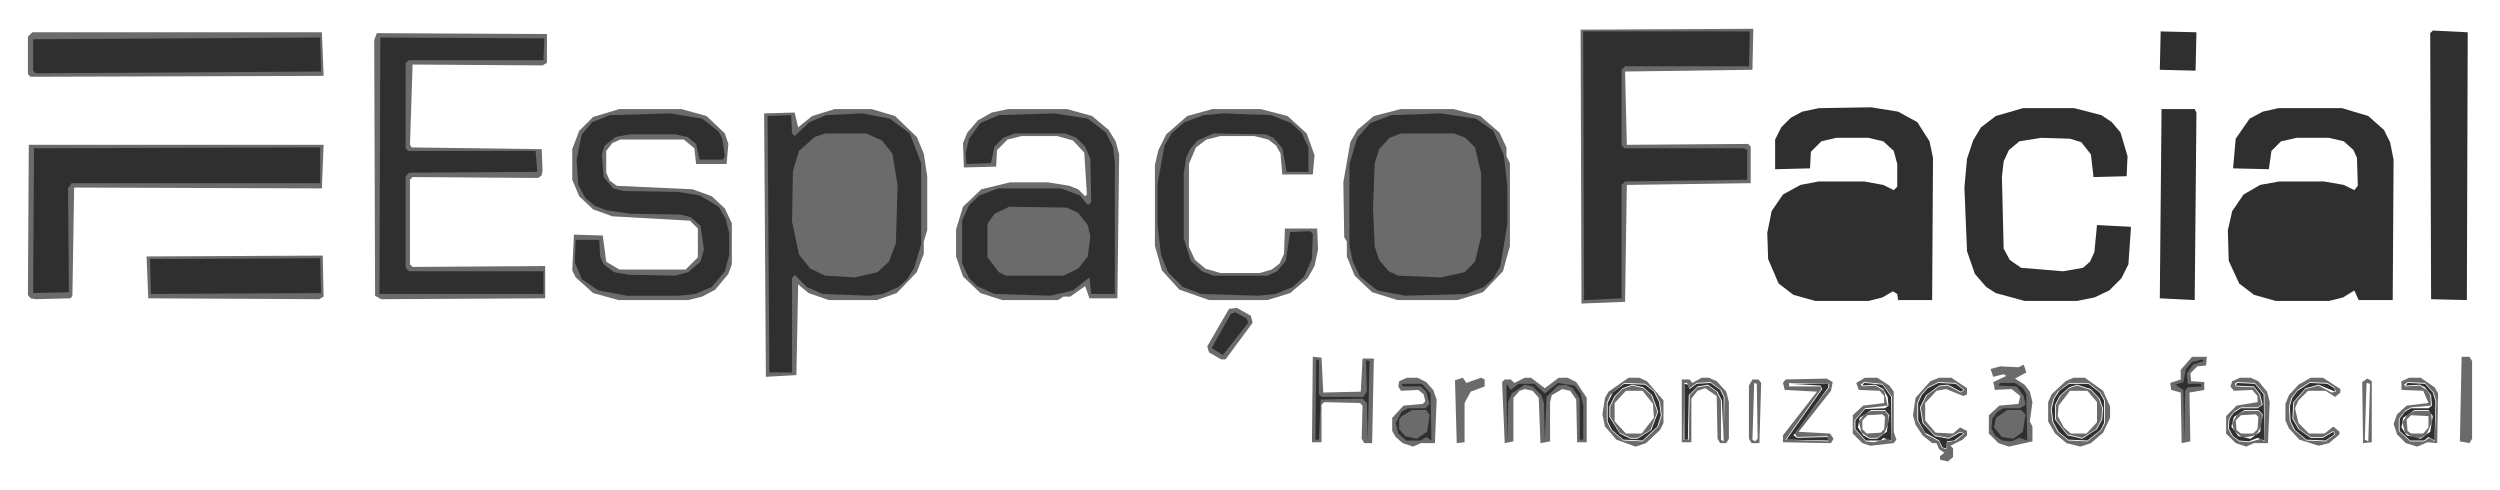
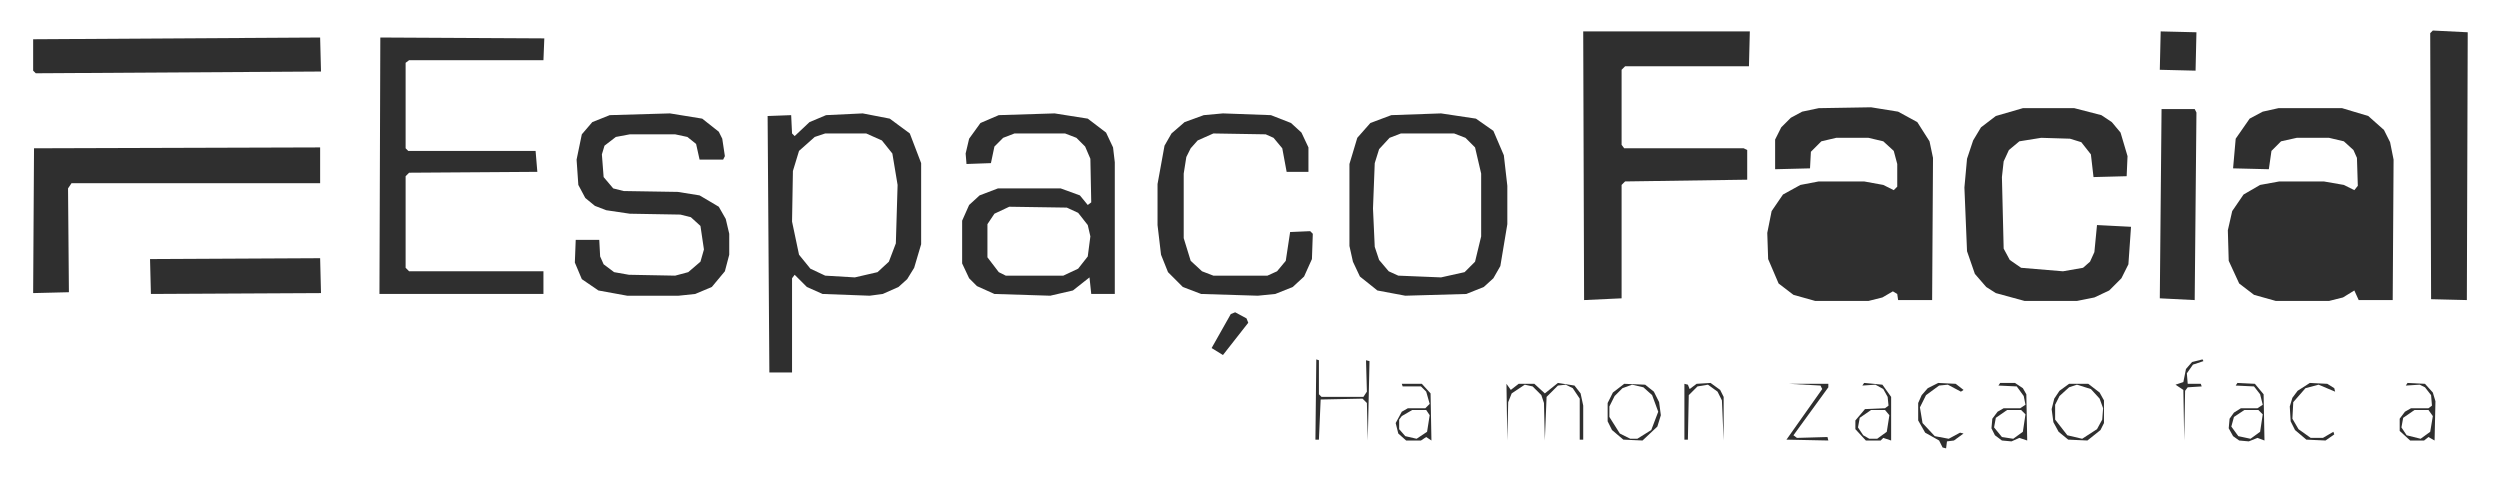
<svg xmlns="http://www.w3.org/2000/svg" viewBox="223.5 256.25 716.5 140.25">
-   <path d="M919.50,374.00 L915.50,374.00 L913.50,375.00 L912.00,377.25 L912.75,380.25 L915.25,381.75 L917.25,381.75 L919.00,380.75 L920.50,377.25 L920.25,374.50 Z M919.50,375.50 L919.50,378.75 L918.00,380.50 L914.50,380.50 L913.50,379.75 L913.25,376.50 L914.50,375.25 Z" fill="#6b6b6b" fill-rule="evenodd" />
-   <path d="M870.75,374.00 L866.75,374.00 L864.75,375.00 L863.25,377.50 L863.75,379.75 L866.25,381.75 L870.00,381.00 L871.75,378.25 L871.75,375.00 Z M870.75,375.75 L870.50,379.25 L869.25,380.50 L865.75,380.50 L864.50,379.50 L864.25,376.75 L865.75,375.25 L870.00,375.00 Z" fill="#6b6b6b" fill-rule="evenodd" />
-   <path d="M802.75,374.00 L798.75,374.00 L796.75,375.00 L795.50,376.50 L795.50,379.50 L798.25,381.75 L802.00,381.00 L803.75,378.00 L803.75,375.00 Z M802.00,375.00 L802.75,375.75 L802.50,379.25 L801.25,380.50 L797.50,380.50 L796.25,379.00 L796.25,376.75 L797.75,375.25 Z" fill="#6b6b6b" fill-rule="evenodd" />
-   <path d="M763.75,374.00 L759.75,374.00 L758.00,374.75 L756.25,377.00 L757.00,380.25 L759.25,381.75 L761.50,381.75 L763.50,380.50 L764.75,377.75 L764.75,375.25 Z M763.75,375.75 L763.50,379.25 L762.50,380.25 L758.50,380.50 L757.25,379.25 L757.25,376.75 L758.75,375.25 L763.00,375.00 Z" fill="#6b6b6b" fill-rule="evenodd" />
-   <path d="M632.25,374.00 L628.25,374.00 L626.00,375.00 L624.75,376.50 L625.00,379.75 L627.50,381.75 L631.25,381.00 L633.00,378.25 L633.00,375.25 Z M625.25,377.50 L627.00,375.25 L632.00,375.75 L631.75,379.00 L630.25,380.50 L626.75,380.50 Z" fill="#6b6b6b" fill-rule="evenodd" />
-   <path d="M818.75,366.75 L816.50,367.50 L814.00,369.75 L812.75,372.25 L812.75,376.50 L816.00,380.75 L820.25,381.75 L824.25,379.25 L825.75,376.50 L826.00,373.25 L825.00,370.50 L822.75,368.00 Z M816.75,368.25 L821.75,368.25 L824.50,371.50 L824.50,377.25 L821.50,380.50 L817.00,380.50 L815.00,378.75 L813.25,375.50 L813.50,372.50 Z" fill="#6b6b6b" fill-rule="evenodd" />
-   <path d="M691.25,366.75 L688.50,367.75 L686.50,369.75 L685.00,372.75 L685.00,375.75 L687.75,380.25 L690.75,381.75 L692.75,381.75 L696.50,379.50 L698.50,374.25 L696.75,369.50 L694.50,367.50 Z M689.50,368.25 L694.25,368.25 L697.25,372.00 L697.50,376.00 L694.00,380.50 L689.50,380.50 L686.25,377.00 L686.25,371.75 Z" fill="#6b6b6b" fill-rule="evenodd" />
-   <path d="M725.75,365.00 L724.75,366.75 L724.75,382.00 L725.50,383.25 L727.75,383.25 L728.25,366.00 L727.50,365.00 Z M726.25,366.00 L727.00,366.25 L727.25,382.00 L726.50,382.75 L725.75,382.25 Z" fill="#6b6b6b" fill-rule="evenodd" />
-   <path d="M902.00,364.75 L900.50,365.75 L900.75,383.25 L903.25,383.00 L903.25,365.50 Z M901.75,366.00 L902.75,366.25 L902.25,382.75 L901.25,382.25 Z" fill="#6b6b6b" fill-rule="evenodd" />
-   <path d="M735.25,365.00 L734.50,366.00 L735.00,368.00 L744.25,368.50 L734.50,381.00 L734.50,383.00 L748.25,383.25 L749.00,382.00 L748.00,380.50 L739.00,380.00 L748.25,368.25 L748.75,365.75 L747.00,364.75 Z M736.25,366.00 L747.75,366.25 L747.75,367.25 L737.75,380.25 L738.50,381.50 L747.25,381.25 L747.50,382.75 L735.25,382.25 L745.50,367.75 L745.25,367.00 L736.25,367.00 Z" fill="#6b6b6b" fill-rule="evenodd" />
-   <path d="M911.75,365.50 L911.75,368.00 L918.00,368.25 L919.50,371.75 L913.25,372.50 L910.50,375.00 L909.50,377.75 L910.50,380.75 L913.00,383.25 L916.25,384.25 L919.25,383.00 L922.00,383.25 L922.25,369.00 L921.25,367.25 L917.25,364.50 L914.00,364.50 Z M913.50,365.75 L918.50,366.00 L921.00,368.75 L921.75,371.25 L921.25,382.75 L919.75,381.75 L918.25,382.75 L914.25,382.75 L911.00,379.75 L911.00,376.25 L912.75,374.00 L914.50,373.00 L920.25,372.50 L920.00,369.50 L919.00,368.00 L917.00,366.75 L913.00,367.00 L912.50,366.50 Z" fill="#6b6b6b" fill-rule="evenodd" />
-   <path d="M885.75,364.50 L882.25,366.50 L879.50,369.50 L878.50,372.00 L878.50,376.75 L879.50,379.00 L882.50,382.25 L888.00,384.00 L891.00,383.25 L894.00,380.75 L894.00,380.00 L892.25,378.50 L889.75,380.50 L885.25,380.50 L882.25,377.50 L881.25,373.25 L882.25,371.00 L885.00,368.25 L890.00,368.25 L892.75,370.00 L894.25,368.75 L894.25,367.75 L889.25,364.50 Z M885.50,365.75 L890.50,366.00 L892.50,367.25 L893.00,368.50 L891.75,368.75 L888.00,366.75 L884.25,367.75 L881.00,371.50 L880.75,376.25 L882.50,379.25 L885.75,381.50 L889.25,381.50 L892.25,379.75 L892.75,380.75 L890.00,382.75 L884.50,382.50 L881.00,379.50 L879.75,377.00 L879.50,372.75 L880.25,370.25 L882.00,368.00 Z" fill="#6b6b6b" fill-rule="evenodd" />
-   <path d="M863.25,365.50 L862.75,367.00 L863.75,368.25 L869.00,368.00 L870.50,369.75 L870.50,371.50 L864.50,372.50 L861.50,375.50 L861.50,380.50 L864.25,383.25 L867.25,384.25 L869.50,383.25 L873.50,383.25 L874.00,371.50 L873.25,368.50 L870.75,365.50 L868.50,364.50 L865.50,364.50 Z M864.75,365.75 L869.75,366.00 L872.50,369.25 L872.50,382.75 L871.50,382.00 L868.00,383.00 L865.25,382.75 L863.25,381.25 L862.00,379.00 L862.25,376.25 L863.75,374.25 L865.75,373.00 L870.50,373.00 L871.75,372.25 L871.00,369.25 L869.50,367.25 L864.25,367.00 L864.00,366.25 Z" fill="#6b6b6b" fill-rule="evenodd" />
-   <path d="M817.75,364.50 L815.50,365.50 L811.50,369.25 L810.50,371.50 L810.50,377.00 L812.50,380.50 L815.75,383.25 L819.75,384.25 L822.75,383.25 L826.25,380.25 L828.25,376.00 L828.25,372.75 L826.25,368.25 L821.00,364.50 Z M816.50,366.00 L822.00,366.00 L825.50,368.75 L826.75,371.00 L826.75,377.50 L825.75,379.50 L821.75,382.75 L816.25,382.50 L813.25,380.00 L811.75,377.25 L811.25,373.50 L812.00,370.50 L813.25,368.50 Z" fill="#6b6b6b" fill-rule="evenodd" />
-   <path d="M779.25,364.50 L776.75,365.50 L772.50,370.25 L771.75,375.25 L772.50,378.00 L774.50,381.00 L777.25,383.25 L778.50,383.25 L779.25,385.00 L780.75,386.00 L779.50,387.00 L779.50,388.00 L781.75,388.50 L783.25,387.25 L783.25,384.75 L782.50,384.00 L786.00,382.25 L787.25,381.00 L787.25,379.75 L785.25,378.75 L783.25,380.50 L778.25,380.25 L775.25,376.75 L775.25,371.75 L778.50,368.25 L781.25,367.75 L786.25,369.75 L787.25,369.25 L787.25,367.50 L782.75,364.50 Z M779.00,365.75 L784.00,366.00 L786.50,368.00 L785.50,368.75 L781.75,366.75 L779.25,367.00 L775.75,369.50 L774.00,373.00 L774.75,377.50 L778.00,381.00 L782.00,381.75 L785.25,380.00 L786.50,380.50 L784.00,382.50 L781.50,383.00 L781.25,385.00 L780.00,384.50 L779.25,382.75 L775.50,380.75 L773.00,376.75 L773.00,371.75 L774.00,369.50 L776.00,367.25 Z" fill="#6b6b6b" fill-rule="evenodd" />
-   <path d="M758.00,364.50 L755.50,366.00 L756.25,368.00 L762.25,368.25 L763.50,369.75 L763.50,371.75 L757.50,372.50 L754.50,375.25 L754.50,380.50 L757.25,383.25 L759.50,384.00 L766.25,383.25 L767.00,382.25 L766.25,380.00 L766.25,368.50 L765.00,366.75 L761.50,364.50 Z M757.75,365.75 L763.00,366.25 L765.75,370.00 L765.50,382.75 L764.50,382.00 L760.50,383.00 L758.25,382.75 L755.00,379.25 L755.00,376.75 L758.00,373.25 L764.50,372.50 L763.50,368.25 L761.00,366.75 L757.25,367.00 L756.75,366.50 Z" fill="#6b6b6b" fill-rule="evenodd" />
-   <path d="M705.50,365.00 L705.50,383.00 L708.25,383.00 L708.25,370.50 L710.00,368.25 L712.25,367.50 L715.50,369.75 L715.75,382.00 L716.50,383.25 L718.25,383.25 L719.00,382.00 L719.00,371.50 L718.25,368.50 L715.50,365.50 L713.25,364.50 L711.25,364.50 L708.50,366.00 L707.75,365.00 Z M706.25,366.00 L707.00,366.00 L707.75,367.50 L709.75,366.00 L713.75,365.75 L716.75,368.00 L717.75,370.00 L717.50,382.75 L716.75,382.25 L716.75,371.00 L715.50,368.50 L713.00,366.75 L710.00,367.25 L707.75,369.50 L707.50,382.25 L706.00,382.25 Z" fill="#6b6b6b" fill-rule="evenodd" />
-   <path d="M690.25,364.50 L684.50,368.50 L683.50,370.25 L682.75,375.00 L683.50,378.50 L686.75,382.25 L692.25,384.25 L695.25,383.25 L699.25,379.50 L700.25,377.50 L700.25,371.00 L695.50,365.50 L693.25,364.50 Z M689.00,366.00 L695.00,366.25 L697.75,368.50 L699.25,371.50 L699.75,375.25 L698.75,378.50 L694.25,382.75 L688.75,382.50 L685.25,379.50 L684.00,377.00 L684.00,371.75 L685.00,369.50 Z" fill="#6b6b6b" fill-rule="evenodd" />
-   <path d="M654.00,365.75 L654.75,383.25 L657.25,382.75 L657.25,370.25 L659.00,368.25 L660.50,367.75 L662.75,368.25 L664.50,370.25 L665.00,383.25 L667.75,382.75 L667.75,371.50 L668.25,369.50 L671.25,367.75 L673.50,368.25 L675.25,370.75 L675.50,383.00 L678.25,383.00 L678.25,370.25 L675.25,365.75 L672.75,364.50 L670.25,364.50 L666.25,367.50 L662.25,364.50 L660.50,364.50 L657.50,366.00 L656.50,365.00 L654.75,365.00 Z" fill="#6b6b6b" fill-rule="evenodd" />
-   <path d="M648.00,364.50 L643.75,366.00 L642.75,364.50 L640.50,365.25 L641.00,383.25 L643.25,383.00 L643.25,371.75 L645.00,368.50 L649.00,367.00 L649.00,365.00 Z" fill="#6b6b6b" fill-rule="evenodd" />
-   <path d="M624.50,365.50 L624.25,367.00 L625.00,368.25 L630.00,368.00 L631.50,369.25 L632.00,371.25 L631.25,372.00 L625.75,372.50 L622.50,376.00 L622.50,379.75 L623.50,381.50 L625.50,383.25 L628.50,384.25 L630.75,383.25 L634.75,383.25 L635.25,370.75 L634.25,368.00 L632.25,365.75 L629.75,364.50 L626.75,364.50 Z" fill="#6b6b6b" fill-rule="evenodd" />
-   <path d="M803.50,360.75 L802.00,361.50 L796.75,361.25 L794.00,362.00 L794.75,364.25 L797.75,363.50 L798.50,364.00 L794.75,365.75 L795.25,368.00 L800.00,367.75 L802.50,369.75 L802.00,372.00 L796.50,372.50 L793.50,375.25 L793.50,380.50 L796.25,383.25 L799.25,384.25 L806.00,382.75 L806.00,378.50 L805.25,377.00 L806.00,371.50 L805.25,368.50 L803.75,366.50 L801.00,364.75 L804.25,363.00 Z" fill="#6b6b6b" fill-rule="evenodd" />
-   <path d="M929.00,358.50 L928.50,382.75 L931.25,383.25 L932.00,382.00 L932.00,359.75 L931.25,358.50 Z" fill="#6b6b6b" fill-rule="evenodd" />
-   <path d="M856.00,358.50 L851.75,358.50 L848.50,362.25 L848.50,365.00 L845.50,366.00 L845.75,368.00 L848.50,368.75 L848.75,383.25 L851.25,382.75 L851.00,368.75 L855.25,368.00 L855.25,365.75 L851.50,365.50 L851.25,363.25 L853.25,361.25 L855.75,361.00 Z" fill="#6b6b6b" fill-rule="evenodd" />
-   <path d="M599.75,358.50 L599.50,383.00 L602.25,383.00 L602.25,372.25 L603.00,371.50 L613.25,371.75 L614.00,372.50 L613.75,382.00 L614.50,383.25 L616.75,383.25 L617.25,359.00 L614.00,359.00 L613.50,368.50 L602.75,368.75 L602.25,358.75 Z" fill="#6b6b6b" fill-rule="evenodd" />
-   <path d="M578.00,344.50 L575.75,344.75 L569.50,355.50 L570.00,357.25 L573.50,359.25 L574.75,359.25 L582.50,348.75 L582.00,346.75 Z" fill="#6b6b6b" fill-rule="evenodd" />
-   <path d="M265.50,329.75 L266.00,341.75 L315.00,342.00 L316.25,341.25 L316.00,329.50 Z" fill="#6b6b6b" fill-rule="evenodd" />
-   <path d="M231.50,340.75 L232.25,341.75 L233.75,342.00 L243.75,341.75 L244.25,341.00 L244.75,310.00 L315.75,310.25 L316.25,297.75 L231.75,297.75 Z" fill="#6b6b6b" fill-rule="evenodd" />
-   <path d="M617.25,289.50 L612.50,293.50 L610.50,297.00 L608.50,308.50 L608.75,324.25 L609.50,325.50 L609.50,329.75 L611.75,335.25 L616.75,340.00 L624.00,342.25 L641.25,342.25 L648.50,340.00 L654.25,334.00 L656.25,326.75 L656.25,303.00 L655.25,301.00 L655.25,298.50 L653.25,294.25 L647.75,289.50 L640.00,287.50 L625.00,287.50 Z" fill="#6b6b6b" fill-rule="evenodd" />
-   <path d="M563.75,289.50 L557.75,294.75 L555.50,299.25 L554.50,303.50 L554.50,326.75 L556.50,333.75 L561.50,339.25 L570.00,342.25 L586.75,342.25 L593.25,340.25 L598.25,336.00 L600.25,332.50 L601.25,327.75 L601.00,321.75 L591.75,321.75 L591.50,329.00 L590.25,331.75 L588.00,333.50 L584.50,334.50 L573.25,334.50 L569.00,333.25 L566.00,330.75 L564.25,327.00 L564.25,303.25 L566.25,298.50 L569.25,296.25 L573.25,295.25 L583.00,295.25 L587.00,296.25 L589.25,298.00 L590.50,300.25 L591.00,306.25 L599.75,306.25 L600.25,300.75 L598.00,294.50 L592.50,289.50 L584.75,287.50 L571.00,287.50 Z" fill="#6b6b6b" fill-rule="evenodd" />
-   <path d="M503.75,290.75 L500.75,294.25 L499.50,297.25 L499.75,304.25 L509.00,304.00 L509.25,299.25 L512.25,296.25 L516.25,295.25 L526.50,295.25 L531.00,296.50 L534.25,300.00 L535.00,312.00 L534.50,312.50 L532.50,310.50 L530.00,309.50 L523.75,308.50 L513.00,308.50 L504.75,310.50 L499.50,315.50 L497.50,322.00 L497.50,329.75 L499.50,335.50 L504.50,340.25 L510.75,342.25 L526.75,342.25 L528.25,341.25 L530.25,341.25 L534.50,338.25 L535.75,341.75 L543.75,341.75 L544.25,300.50 L543.25,296.75 L541.25,293.50 L536.50,289.50 L529.25,287.50 L512.50,287.50 L507.75,288.50 Z" fill="#6b6b6b" fill-rule="evenodd" />
-   <path d="M480.00,289.50 L473.25,287.50 L462.75,287.50 L456.25,289.50 L452.25,292.75 L451.25,288.50 L442.50,288.75 L443.00,364.25 L451.75,363.75 L452.25,337.75 L455.25,340.25 L461.00,342.25 L474.75,342.25 L480.50,340.25 L486.25,334.25 L488.25,329.00 L488.25,325.50 L489.25,322.25 L489.25,306.75 L488.25,300.25 L486.25,295.50 Z" fill="#6b6b6b" fill-rule="evenodd" />
-   <path d="M393.50,289.75 L389.50,293.75 L387.50,299.00 L387.50,307.75 L389.50,312.50 L393.50,316.25 L399.00,318.25 L421.25,319.50 L423.50,321.75 L423.50,330.00 L420.00,333.50 L401.00,333.50 L397.25,331.25 L396.25,323.75 L388.00,323.50 L387.50,333.75 L388.50,335.75 L393.50,340.25 L400.75,342.25 L420.75,342.25 L424.75,341.25 L428.50,339.25 L432.25,334.75 L433.25,332.00 L433.25,320.25 L431.25,316.00 L427.50,312.50 L422.00,310.50 L400.25,309.50 L398.25,308.00 L397.25,305.75 L397.25,299.50 L399.00,297.25 L401.25,296.25 L419.50,296.25 L422.50,298.75 L423.00,303.25 L431.75,303.25 L432.25,297.50 L431.25,294.50 L426.00,289.50 L418.75,287.50 L401.00,287.50 Z" fill="#6b6b6b" fill-rule="evenodd" />
-   <path d="M331.50,265.75 L330.75,267.75 L331.00,341.00 L332.75,342.00 L379.75,341.75 L379.75,332.50 L341.75,332.75 L341.00,332.00 L341.00,307.75 L341.75,307.00 L377.75,307.25 L378.75,306.50 L379.00,305.00 L378.75,299.00 L341.50,298.50 L341.00,297.75 L341.75,274.75 L379.00,275.00 L380.25,274.25 L380.25,266.00 Z" fill="#6b6b6b" fill-rule="evenodd" />
-   <path d="M231.50,266.75 L231.50,277.50 L232.25,278.25 L316.25,278.00 L315.75,265.50 L232.75,265.50 Z" fill="#6b6b6b" fill-rule="evenodd" />
-   <path d="M726.00,264.50 L676.50,264.75 L676.75,343.25 L689.25,342.75 L689.75,309.25 L725.25,308.75 L725.25,298.25 L724.50,297.50 L689.75,297.75 L689.25,276.75 L725.75,276.25 Z" fill="#6b6b6b" fill-rule="evenodd" />
  <path d="M913.50,366.00 L913.00,366.75 L917.00,366.50 L918.50,367.25 L920.25,369.50 L920.50,372.50 L919.50,373.25 L914.50,373.25 L912.75,374.25 L911.25,376.25 L911.25,379.75 L914.25,382.50 L918.25,382.50 L919.50,381.50 L921.25,382.50 L921.50,371.25 L920.75,368.75 L918.50,366.25 Z M919.50,373.75 L920.75,375.50 L920.00,380.00 L917.25,382.00 L913.25,381.00 L911.75,378.75 L912.25,376.00 L915.50,373.75 Z" fill="#2f2f2f" fill-rule="evenodd" />
  <path d="M885.50,366.00 L882.00,368.25 L880.50,370.25 L879.75,372.75 L880.00,377.00 L881.25,379.50 L884.50,382.25 L890.00,382.50 L892.50,380.75 L892.25,380.00 L889.25,381.75 L885.75,381.75 L882.25,379.25 L880.50,376.25 L880.75,371.50 L884.25,367.50 L888.00,366.50 L892.75,368.50 L892.50,367.50 L890.50,366.25 Z" fill="#2f2f2f" fill-rule="evenodd" />
  <path d="M864.75,366.00 L864.25,366.75 L869.50,367.00 L871.25,369.25 L872.00,372.25 L870.50,373.25 L865.75,373.25 L863.75,374.50 L862.50,376.25 L862.25,379.00 L863.50,381.25 L865.25,382.50 L868.00,382.75 L870.50,381.75 L872.50,382.50 L872.25,369.25 L869.75,366.25 Z M870.75,373.75 L872.00,375.00 L871.25,380.00 L868.50,382.00 L865.00,381.25 L863.00,378.50 L863.75,375.75 L866.75,373.75 Z" fill="#2f2f2f" fill-rule="evenodd" />
  <path d="M816.50,366.25 L813.75,368.25 L812.25,370.50 L811.50,373.50 L812.00,377.25 L813.50,380.00 L816.25,382.25 L821.75,382.50 L825.50,379.50 L826.50,377.50 L826.50,371.00 L825.25,368.75 L822.00,366.25 Z M818.75,366.50 L822.75,367.75 L825.25,370.50 L826.25,373.25 L826.00,376.50 L824.50,379.25 L820.25,382.00 L816.00,381.00 L812.50,376.50 L812.50,372.25 L813.75,369.75 L816.50,367.25 Z" fill="#2f2f2f" fill-rule="evenodd" />
  <path d="M796.75,366.00 L796.25,366.75 L801.50,367.00 L803.50,369.75 L804.00,372.25 L802.50,373.25 L797.75,373.25 L796.00,374.25 L794.50,376.25 L794.25,379.00 L795.25,381.00 L797.25,382.50 L800.00,382.75 L802.25,381.75 L804.50,382.50 L804.25,369.25 L803.25,367.50 L801.00,366.00 Z M802.75,373.75 L804.00,375.00 L803.25,380.00 L800.50,382.00 L797.25,381.50 L795.00,378.75 L795.50,376.00 L798.75,373.75 Z" fill="#2f2f2f" fill-rule="evenodd" />
  <path d="M779.00,366.00 L776.00,367.50 L774.25,369.50 L773.25,371.75 L773.25,376.75 L775.25,380.25 L779.25,382.50 L780.25,384.50 L781.25,384.75 L781.50,382.75 L783.50,382.50 L786.25,380.50 L785.25,380.25 L782.00,382.00 L778.00,381.25 L774.50,377.50 L773.75,373.00 L775.50,369.50 L779.25,366.75 L781.75,366.50 L785.50,368.50 L786.25,368.00 L784.00,366.25 Z" fill="#2f2f2f" fill-rule="evenodd" />
  <path d="M757.75,366.00 L757.25,366.75 L761.00,366.50 L763.25,367.75 L764.50,370.00 L764.75,372.50 L763.75,373.25 L758.00,373.50 L755.25,376.75 L755.25,379.25 L758.25,382.50 L762.50,382.50 L763.25,381.75 L765.50,382.50 L765.50,370.00 L763.00,366.50 Z M763.75,373.75 L765.00,375.25 L764.25,380.00 L761.50,382.00 L759.25,382.00 L757.50,381.00 L756.00,378.75 L756.50,376.00 L759.75,373.75 Z" fill="#2f2f2f" fill-rule="evenodd" />
  <path d="M736.25,366.25 L745.25,366.75 L745.75,367.75 L735.50,382.25 L747.50,382.50 L747.25,381.50 L738.50,381.75 L737.50,381.00 L747.50,367.25 L747.50,366.25 Z" fill="#2f2f2f" fill-rule="evenodd" />
  <path d="M706.25,366.25 L706.25,382.25 L707.25,382.25 L707.50,369.50 L710.00,367.00 L713.00,366.50 L715.75,368.50 L717.00,371.00 L717.50,382.50 L717.50,370.00 L716.50,368.00 L713.75,366.00 L709.75,366.25 L707.75,367.75 L707.25,366.50 Z" fill="#2f2f2f" fill-rule="evenodd" />
  <path d="M689.00,366.25 L685.75,368.75 L684.25,371.75 L684.25,377.00 L685.50,379.50 L688.75,382.25 L694.25,382.50 L698.50,378.50 L699.50,375.25 L699.00,371.50 L697.50,368.50 L695.00,366.50 Z M691.25,366.50 L694.50,367.25 L697.00,369.50 L698.75,374.25 L696.75,379.50 L692.75,382.00 L690.75,382.00 L687.75,380.50 L684.75,375.75 L684.75,372.75 L686.25,369.75 L688.50,367.50 Z" fill="#2f2f2f" fill-rule="evenodd" />
  <path d="M655.25,366.25 L655.50,382.50 L655.75,371.50 L656.75,369.00 L660.50,366.50 L662.75,367.00 L665.25,369.50 L666.00,371.75 L666.25,382.50 L666.75,370.00 L670.00,366.75 L672.25,366.50 L674.25,367.50 L676.25,370.50 L676.25,382.25 L677.25,382.25 L677.25,372.50 L676.50,369.00 L674.75,366.75 L670.00,366.00 L666.25,369.00 L663.25,366.25 L658.75,366.25 L656.50,368.00 Z" fill="#2f2f2f" fill-rule="evenodd" />
  <path d="M625.25,366.25 L625.50,367.00 L630.75,367.00 L632.25,368.50 L633.25,372.00 L632.00,373.25 L627.00,373.25 L625.25,374.25 L623.50,377.50 L624.25,380.50 L626.50,382.50 L630.75,382.50 L632.25,381.50 L633.75,382.50 L633.50,369.00 L631.00,366.25 Z M632.25,373.75 L633.25,375.25 L632.50,380.00 L629.50,382.00 L626.25,381.25 L624.50,379.25 L624.50,376.50 L625.25,375.50 L628.25,373.75 Z" fill="#2f2f2f" fill-rule="evenodd" />
  <path d="M854.75,359.25 L851.75,360.00 L850.00,362.00 L849.25,365.75 L847.00,366.50 L849.25,368.00 L849.50,382.50 L849.75,368.25 L850.50,367.25 L854.50,367.00 L854.25,366.25 L850.50,366.25 L850.25,363.25 L852.00,360.75 L855.00,359.75 Z" fill="#2f2f2f" fill-rule="evenodd" />
  <path d="M600.75,359.25 L600.50,382.25 L601.50,382.25 L602.00,370.75 L614.00,370.50 L615.25,371.75 L615.50,382.50 L616.00,359.75 L615.00,359.50 L615.25,368.50 L614.25,370.00 L602.25,370.00 L601.50,369.25 L601.50,359.50 Z" fill="#2f2f2f" fill-rule="evenodd" />
  <path d="M577.50,345.75 L576.25,346.25 L570.75,356.00 L574.00,358.00 L581.25,348.75 L580.75,347.50 Z" fill="#2f2f2f" fill-rule="evenodd" />
  <path d="M266.50,330.50 L266.75,340.50 L315.50,340.25 L315.25,330.25 Z" fill="#2f2f2f" fill-rule="evenodd" />
  <path d="M233.00,340.25 L243.25,340.00 L243.00,310.25 L244.00,308.75 L315.25,308.75 L315.25,298.50 L233.25,298.75 Z" fill="#2f2f2f" fill-rule="evenodd" />
  <path d="M616.25,291.50 L612.50,295.75 L610.25,303.25 L610.25,326.75 L611.25,331.25 L613.25,335.50 L618.25,339.50 L626.25,341.00 L643.75,340.50 L648.75,338.50 L651.50,336.00 L653.50,332.50 L655.50,320.50 L655.50,309.50 L654.50,300.75 L651.50,293.75 L646.50,290.25 L636.50,288.75 L622.25,289.25 Z M621.75,295.75 L625.00,294.50 L640.25,294.50 L643.50,295.75 L646.25,298.50 L648.00,306.00 L648.00,324.00 L646.25,331.25 L643.25,334.25 L636.50,335.75 L624.25,335.25 L621.50,334.00 L618.75,330.75 L617.50,327.00 L617.00,316.00 L617.50,303.00 L618.75,299.00 Z" fill="#2f2f2f" fill-rule="evenodd" />
  <path d="M563.00,291.25 L559.25,294.50 L557.25,298.00 L555.25,309.00 L555.25,320.75 L556.25,329.25 L558.25,334.25 L562.50,338.50 L567.75,340.50 L584.00,341.00 L589.00,340.50 L594.00,338.50 L597.25,335.50 L599.50,330.50 L599.75,323.25 L599.00,322.50 L593.25,322.75 L592.00,331.00 L589.50,334.00 L586.75,335.25 L571.25,335.25 L568.00,334.00 L564.75,331.00 L562.75,324.50 L562.75,306.00 L563.50,301.25 L564.75,298.75 L566.75,296.50 L571.25,294.50 L586.25,294.75 L588.50,295.75 L591.00,298.75 L592.25,305.50 L598.50,305.50 L598.50,298.50 L596.50,294.25 L593.50,291.50 L587.75,289.25 L574.00,288.75 L568.50,289.25 Z" fill="#2f2f2f" fill-rule="evenodd" />
  <path d="M504.50,291.50 L501.25,296.00 L500.25,300.25 L500.50,303.25 L507.50,303.00 L508.50,298.25 L511.00,295.75 L514.25,294.50 L528.75,294.50 L532.00,295.75 L534.50,298.25 L536.00,301.75 L536.25,314.25 L535.25,315.00 L533.00,312.25 L527.50,310.25 L509.50,310.25 L504.25,312.25 L501.25,315.00 L499.25,319.50 L499.25,331.75 L501.25,336.00 L503.50,338.25 L508.50,340.50 L524.50,341.00 L531.00,339.50 L535.75,335.75 L536.25,340.50 L543.00,340.50 L543.00,302.75 L542.50,298.50 L540.50,294.25 L535.25,290.25 L525.75,288.75 L509.75,289.25 Z M506.50,320.50 L508.50,317.50 L512.75,315.50 L529.25,315.75 L532.50,317.25 L535.25,320.75 L536.00,324.00 L535.25,329.75 L532.50,333.25 L528.25,335.25 L511.75,335.25 L509.75,334.25 L506.50,330.00 Z" fill="#2f2f2f" fill-rule="evenodd" />
  <path d="M478.50,290.25 L470.75,288.75 L460.25,289.25 L455.50,291.25 L451.25,295.25 L450.50,294.50 L450.25,289.25 L443.50,289.50 L444.00,363.00 L450.50,363.00 L450.50,336.00 L451.25,335.00 L454.75,338.50 L459.25,340.50 L472.75,341.00 L476.50,340.50 L481.00,338.50 L483.50,336.25 L485.50,333.00 L487.50,326.25 L487.50,303.00 L484.25,294.50 Z M457.00,295.50 L460.00,294.50 L471.75,294.50 L476.25,296.50 L479.25,300.25 L480.75,309.25 L480.25,326.00 L478.25,331.25 L475.00,334.25 L468.50,335.75 L460.00,335.25 L455.75,333.25 L452.50,329.25 L450.50,319.75 L450.75,305.25 L452.50,299.50 Z" fill="#2f2f2f" fill-rule="evenodd" />
  <path d="M393.25,291.25 L390.25,294.75 L388.75,302.00 L389.25,309.25 L391.25,313.00 L394.00,315.25 L397.25,316.50 L404.00,317.50 L418.50,317.75 L421.50,318.50 L424.25,321.00 L425.25,327.75 L424.25,331.25 L420.75,334.25 L417.00,335.25 L403.75,335.00 L399.50,334.25 L396.50,332.00 L395.50,329.75 L395.25,325.00 L388.50,325.00 L388.25,331.50 L390.25,336.25 L395.00,339.50 L403.25,341.00 L418.00,341.00 L422.75,340.50 L427.50,338.50 L431.25,334.00 L432.50,329.25 L432.50,323.25 L431.50,319.00 L429.50,315.50 L424.00,312.25 L417.75,311.25 L402.25,311.00 L399.25,310.25 L396.50,307.00 L396.00,300.50 L396.75,298.00 L400.00,295.50 L404.00,294.75 L417.00,294.75 L420.50,295.50 L423.00,297.50 L424.00,302.00 L430.75,302.00 L431.25,301.00 L430.50,296.00 L429.50,294.00 L424.75,290.25 L415.50,288.75 L398.25,289.25 Z" fill="#2f2f2f" fill-rule="evenodd" />
  <path d="M843.00,287.50 L842.50,341.75 L852.50,342.25 L853.00,288.50 L852.50,287.50 Z" fill="#2f2f2f" fill-rule="evenodd" />
  <path d="M868.25,290.25 L864.25,296.00 L863.50,304.50 L873.75,304.75 L874.50,299.50 L877.25,296.75 L881.75,295.75 L891.00,295.75 L895.25,296.75 L898.00,299.25 L899.00,301.50 L899.25,309.50 L898.25,310.75 L895.25,309.25 L889.50,308.25 L876.75,308.25 L871.25,309.25 L866.50,312.00 L863.25,316.75 L862.00,322.25 L862.25,331.00 L865.25,337.50 L869.50,340.75 L875.75,342.50 L891.00,342.50 L895.00,341.50 L898.25,339.50 L899.50,342.25 L909.25,342.25 L909.50,302.00 L908.50,297.00 L906.75,293.50 L902.25,289.50 L894.75,287.25 L876.50,287.25 L872.00,288.25 Z" fill="#2f2f2f" fill-rule="evenodd" />
  <path d="M795.50,289.50 L791.25,292.75 L789.00,296.50 L787.25,301.75 L786.50,310.00 L787.25,328.25 L789.50,334.75 L792.75,338.50 L795.50,340.25 L803.75,342.50 L818.75,342.50 L823.75,341.50 L828.00,339.50 L831.50,336.00 L833.50,332.00 L834.25,321.25 L824.50,320.75 L823.75,328.50 L822.50,331.25 L820.50,333.00 L814.75,334.00 L802.75,333.00 L799.50,330.75 L797.75,327.50 L797.25,307.00 L797.75,302.50 L799.25,299.25 L802.25,296.75 L808.50,295.75 L816.75,296.00 L820.00,297.00 L822.75,300.50 L823.50,307.00 L833.00,306.75 L833.25,301.00 L831.25,294.25 L828.75,291.25 L825.75,289.25 L818.00,287.25 L803.25,287.25 Z" fill="#2f2f2f" fill-rule="evenodd" />
  <path d="M736.75,290.00 L734.00,292.75 L732.25,296.25 L732.25,304.75 L742.25,304.50 L742.50,299.75 L745.50,296.75 L749.75,295.75 L759.00,295.75 L763.25,296.75 L766.25,299.50 L767.25,303.25 L767.25,309.75 L766.25,310.75 L763.25,309.25 L757.75,308.25 L744.75,308.25 L739.50,309.25 L734.50,312.00 L731.25,316.75 L730.00,323.00 L730.25,330.50 L733.25,337.50 L737.50,340.75 L743.75,342.50 L759.00,342.50 L763.00,341.50 L766.00,339.75 L767.25,340.50 L767.50,342.25 L777.25,342.25 L777.50,301.50 L776.50,296.75 L773.00,291.25 L767.50,288.25 L759.75,287.00 L744.75,287.25 L740.00,288.25 Z" fill="#2f2f2f" fill-rule="evenodd" />
  <path d="M332.50,267.00 L332.25,340.50 L379.25,340.50 L379.25,334.00 L340.75,334.00 L339.75,333.00 L339.75,306.75 L340.75,305.75 L377.50,305.50 L377.00,299.50 L340.50,299.50 L339.75,298.75 L339.75,274.25 L340.75,273.50 L379.25,273.50 L379.50,267.25 Z" fill="#2f2f2f" fill-rule="evenodd" />
  <path d="M233.00,267.50 L233.00,276.50 L233.75,277.25 L315.50,276.75 L315.25,267.00 Z" fill="#2f2f2f" fill-rule="evenodd" />
  <path d="M842.75,265.25 L842.50,276.25 L852.75,276.50 L853.00,265.50 Z" fill="#2f2f2f" fill-rule="evenodd" />
  <path d="M920.75,265.00 L920.00,265.75 L920.25,342.00 L930.50,342.25 L930.75,265.50 Z" fill="#2f2f2f" fill-rule="evenodd" />
  <path d="M725.00,265.25 L677.25,265.25 L677.50,342.25 L688.25,341.75 L688.25,309.25 L689.25,308.25 L724.25,307.75 L724.25,299.25 L723.25,298.75 L689.00,298.75 L688.25,297.75 L688.25,276.25 L689.25,275.25 L724.75,275.25 Z" fill="#2f2f2f" fill-rule="evenodd" />
</svg>
